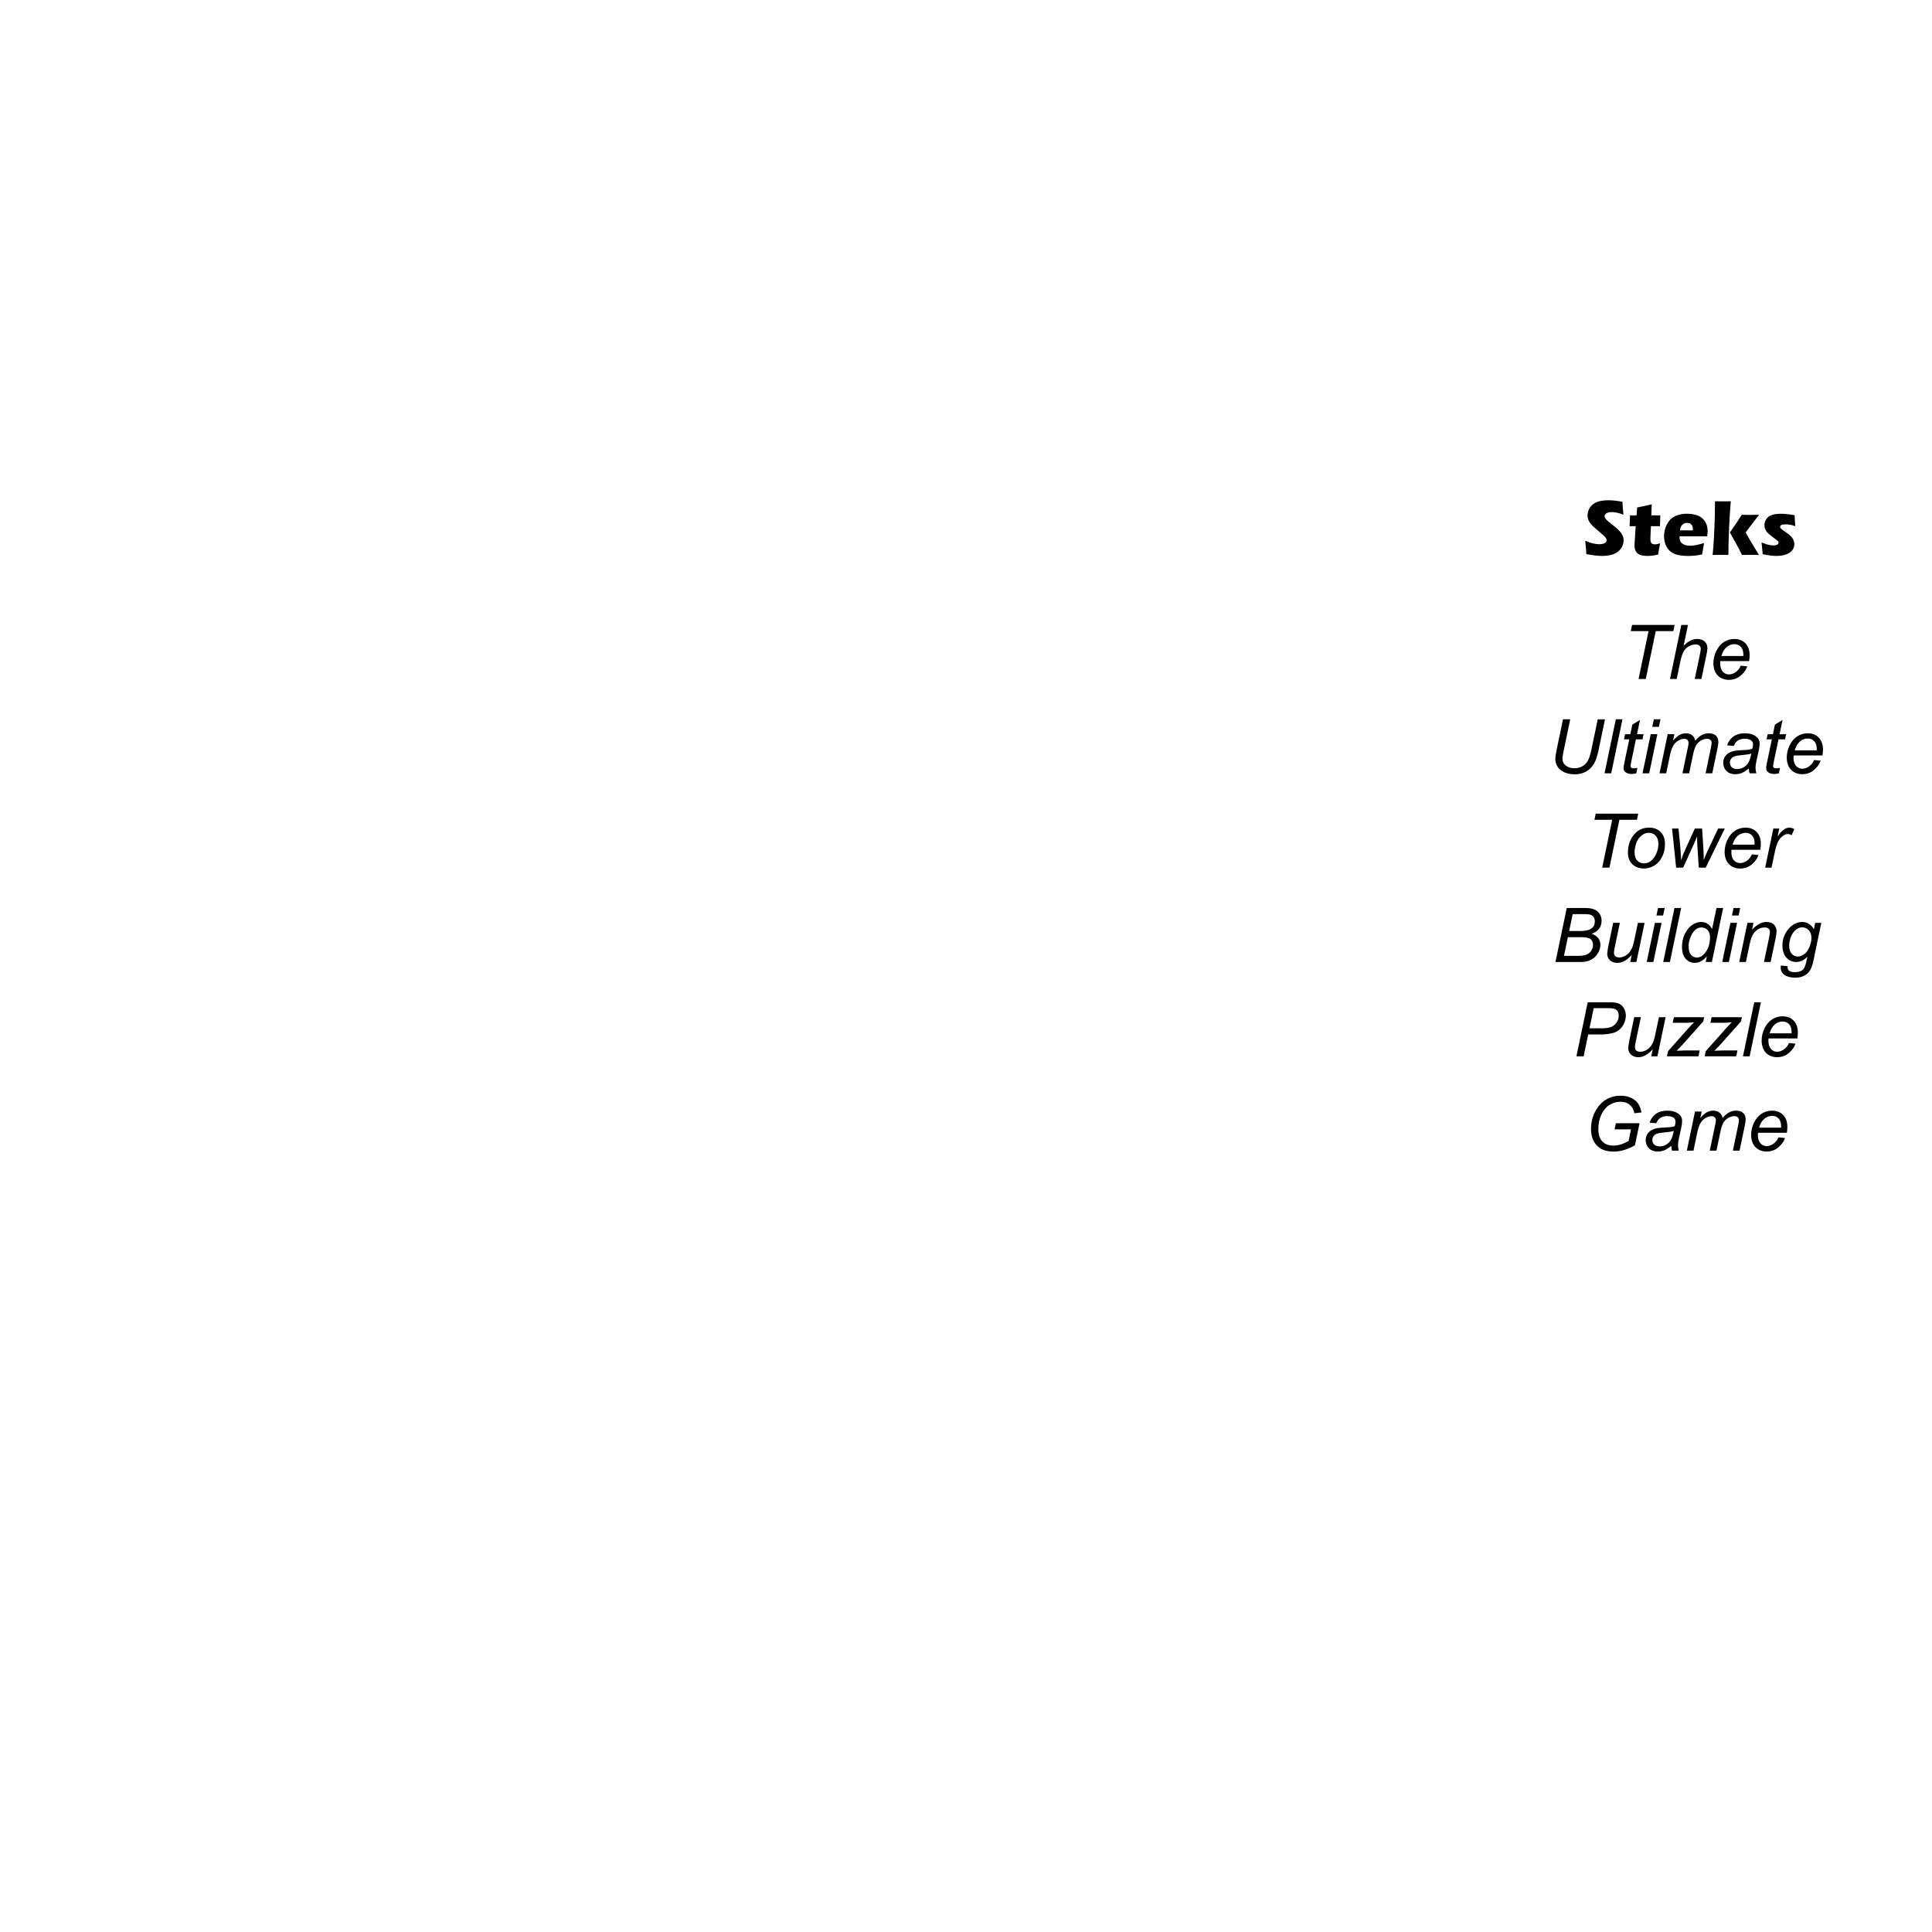
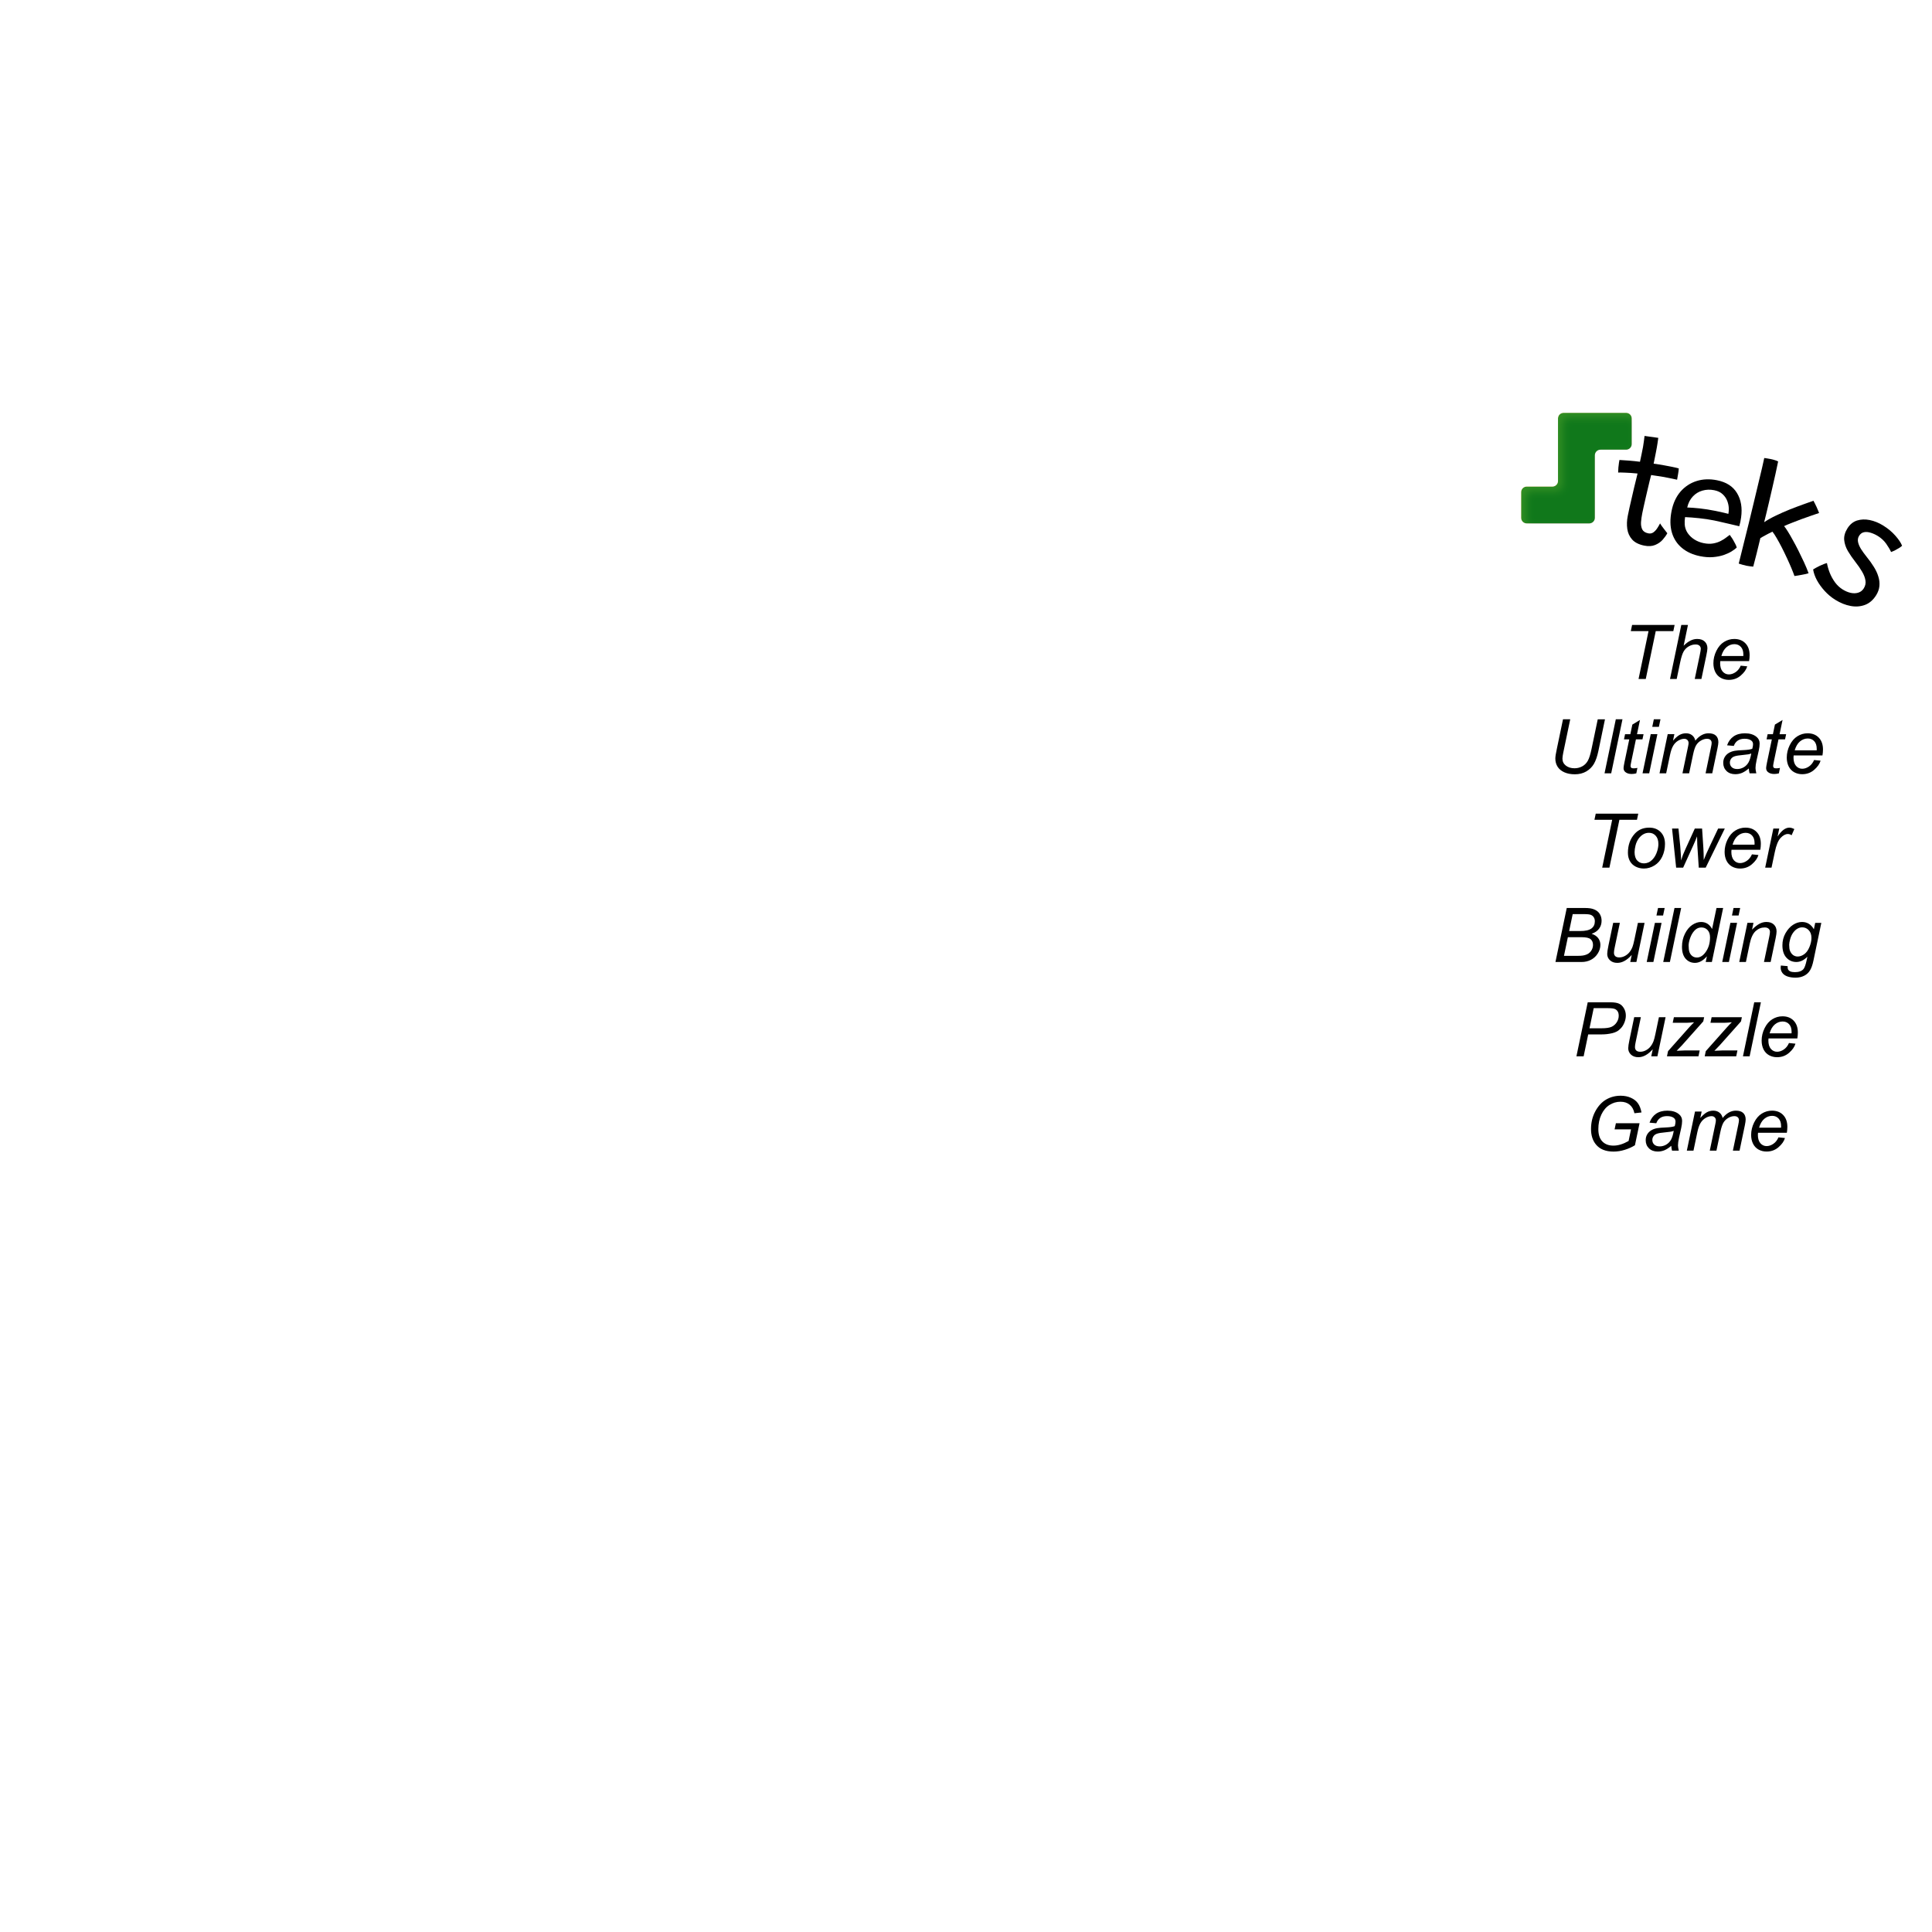
<svg xmlns="http://www.w3.org/2000/svg" width="1024" height="1024" viewBox="0 0 270.933 270.933" version="1.1" id="svg5">
  <defs id="defs2">
    <rect x="732.534" y="552.622" width="121.746" height="299.977" id="rect410" />
+     <filter style="color-interpolation-filters:sRGB" id="filter3763" x="-0.091" y="-0.091" width="1.221" height="1.221">
+       <feColorMatrix values="0 0 0 0 0 0 0 0 0 0 0 0 0 0 0 0.21 0.72 0.07 0 0 " result="result1" id="feColorMatrix3735" />
+       <feColorMatrix values="1 0 0 0 0 0 1 0 0 0 0 0 1 0 0 0 0 0 2 0 " result="result9" id="feColorMatrix3737" />
+       <feComposite in2="result9" in="SourceGraphic" operator="in" result="result4" id="feComposite3739" />
+       <feFlood result="result2" flood-color="rgb(0,0,0)" id="feFlood3741" />
+       <feComposite in2="result9" operator="in" result="result10" id="feComposite3743" />
+       <feComposite in2="result4" operator="atop" id="feComposite3745" />
+       <feGaussianBlur stdDeviation="3" result="result8" id="feGaussianBlur3747" />
+       <feOffset dx="3" dy="3" result="result3" in="result8" id="feOffset3749" />
+       <feFlood flood-opacity="1" flood-color="rgb(219,173,62)" result="result5" id="feFlood3751" />
+       <feMerge result="result6" id="feMerge3759">
+         <feMergeNode in="result5" id="feMergeNode3753" />
+         <feMergeNode in="result3" id="feMergeNode3755" />
+         <feMergeNode in="result4" id="feMergeNode3757" />
+       </feMerge>
+       <feComposite in2="SourceGraphic" operator="in" result="result7" id="feComposite3761" />
+     </filter>
  </defs>
  <g id="layer1">
-     <path d="m 222.465,77.705 c -0.048,-0.783 -0.103,-1.409 -0.165,-1.88 0.412,0.184 0.777,0.312 1.097,0.386 0.323,0.07 0.606,0.105 0.849,0.105 0.32,0 0.573,-0.046 0.761,-0.138 0.191,-0.096 0.287,-0.235 0.287,-0.419 0,-0.062 -0.009,-0.121 -0.028,-0.176 -0.018,-0.059 -0.053,-0.123 -0.105,-0.193 -0.051,-0.073 -0.125,-0.153 -0.22,-0.237 l -1.036,-0.904 c -0.243,-0.206 -0.412,-0.355 -0.507,-0.446 -0.195,-0.187 -0.347,-0.362 -0.458,-0.524 -0.107,-0.162 -0.186,-0.325 -0.237,-0.491 -0.048,-0.169 -0.072,-0.347 -0.072,-0.535 0,-0.224 0.039,-0.443 0.116,-0.656 0.081,-0.217 0.2,-0.419 0.358,-0.606 0.158,-0.187 0.367,-0.349 0.628,-0.485 0.261,-0.136 0.54,-0.228 0.838,-0.276 0.298,-0.051 0.605,-0.077 0.921,-0.077 0.621,0 1.297,0.072 2.028,0.215 0.011,0.254 0.024,0.487 0.039,0.7 0.015,0.209 0.05,0.579 0.105,1.108 -0.338,-0.136 -0.647,-0.23 -0.926,-0.281 -0.279,-0.055 -0.52,-0.083 -0.722,-0.083 -0.287,0 -0.525,0.053 -0.717,0.16 -0.187,0.107 -0.281,0.239 -0.281,0.397 0,0.073 0.015,0.145 0.044,0.215 0.029,0.07 0.085,0.153 0.165,0.248 0.081,0.092 0.187,0.195 0.32,0.309 0.132,0.11 0.34,0.276 0.623,0.496 l 0.397,0.314 c 0.118,0.096 0.244,0.211 0.38,0.347 0.136,0.136 0.254,0.27 0.353,0.402 0.099,0.132 0.175,0.254 0.226,0.364 0.055,0.11 0.096,0.222 0.121,0.336 0.026,0.11 0.039,0.23 0.039,0.358 0,0.331 -0.079,0.647 -0.237,0.948 -0.158,0.298 -0.382,0.544 -0.672,0.739 -0.29,0.191 -0.61,0.325 -0.959,0.402 -0.345,0.077 -0.711,0.116 -1.097,0.116 -0.595,0 -1.347,-0.086 -2.254,-0.259 z m 10.341,-1.505 c -0.066,0.309 -0.123,0.61 -0.171,0.904 l -0.121,0.672 c -0.364,0.081 -0.649,0.132 -0.854,0.154 -0.202,0.022 -0.399,0.033 -0.59,0.033 -0.312,0 -0.59,-0.028 -0.832,-0.083 -0.243,-0.051 -0.445,-0.147 -0.606,-0.287 -0.162,-0.143 -0.272,-0.307 -0.331,-0.491 -0.059,-0.184 -0.088,-0.379 -0.088,-0.584 0,-0.037 0.002,-0.101 0.006,-0.193 0.004,-0.096 0.017,-0.305 0.039,-0.628 l 0.121,-1.907 h -0.86 c 0.018,-0.254 0.035,-0.588 0.05,-1.003 l 0.017,-0.513 h 0.915 c 0.022,-0.169 0.05,-0.538 0.083,-1.108 l 0.943,-0.193 c 0.173,-0.033 0.54,-0.118 1.102,-0.254 -0.026,0.481 -0.044,1 -0.055,1.554 h 1.257 c -0.029,0.764 -0.044,1.27 -0.044,1.516 h -1.268 l -0.066,1.378 c -0.007,0.206 -0.011,0.338 -0.011,0.397 0,0.176 0.018,0.323 0.055,0.441 0.04,0.118 0.108,0.202 0.204,0.254 0.099,0.051 0.208,0.077 0.325,0.077 0.088,0 0.18,-0.005 0.276,-0.017 0.096,-0.015 0.265,-0.055 0.507,-0.121 z m 6.163,-0.044 c -0.048,0.22 -0.14,0.753 -0.276,1.599 -0.426,0.085 -0.785,0.14 -1.075,0.165 -0.29,0.029 -0.584,0.044 -0.882,0.044 -0.437,0 -0.84,-0.031 -1.207,-0.094 -0.367,-0.059 -0.685,-0.165 -0.954,-0.32 -0.265,-0.154 -0.487,-0.345 -0.667,-0.573 -0.18,-0.232 -0.318,-0.505 -0.413,-0.821 -0.092,-0.316 -0.138,-0.641 -0.138,-0.976 0,-0.47 0.094,-0.93 0.281,-1.378 0.187,-0.452 0.428,-0.805 0.722,-1.058 0.298,-0.254 0.639,-0.434 1.025,-0.54 0.386,-0.107 0.781,-0.16 1.185,-0.16 0.419,0 0.818,0.05 1.196,0.149 0.382,0.096 0.706,0.265 0.97,0.507 0.265,0.243 0.452,0.516 0.562,0.821 0.114,0.305 0.171,0.634 0.171,0.987 0,0.209 -0.024,0.443 -0.072,0.7 l -3.864,0.005 c -0.004,0.059 -0.006,0.112 -0.006,0.16 0,0.397 0.141,0.689 0.424,0.876 0.283,0.187 0.628,0.281 1.036,0.281 0.243,0 0.518,-0.028 0.827,-0.083 0.312,-0.059 0.696,-0.156 1.152,-0.292 z m -3.39,-1.786 h 1.819 c 0.004,-0.062 0.006,-0.116 0.006,-0.16 0,-0.191 -0.035,-0.355 -0.105,-0.491 -0.066,-0.136 -0.164,-0.235 -0.292,-0.298 -0.125,-0.062 -0.266,-0.094 -0.424,-0.094 -0.11,0 -0.217,0.018 -0.32,0.055 -0.103,0.033 -0.197,0.085 -0.281,0.154 -0.081,0.066 -0.149,0.143 -0.204,0.232 -0.055,0.088 -0.096,0.175 -0.121,0.259 -0.026,0.081 -0.051,0.195 -0.077,0.342 z m 4.586,3.451 c 0.051,-0.47 0.088,-0.853 0.11,-1.147 0.029,-0.401 0.059,-0.902 0.088,-1.505 l 0.061,-1.306 c 0.026,-0.592 0.044,-1.158 0.055,-1.698 0.015,-0.647 0.022,-1.27 0.022,-1.869 0.514,0.007 0.9,0.011 1.158,0.011 0.298,0 0.65,-0.004 1.058,-0.011 -0.085,0.963 -0.162,2.159 -0.232,3.588 -0.07,1.429 -0.105,2.741 -0.105,3.936 -0.426,-0.007 -0.786,-0.011 -1.08,-0.011 -0.338,0 -0.717,0.004 -1.135,0.011 z m 2.431,-3.164 0.948,-1.367 0.711,-1.097 c 0.507,0.007 0.891,0.011 1.152,0.011 0.36,0 0.786,-0.004 1.279,-0.011 l -1.097,1.428 c -0.257,0.327 -0.52,0.68 -0.788,1.058 0.257,0.474 0.876,1.521 1.858,3.142 -0.43,-0.007 -0.818,-0.011 -1.163,-0.011 -0.353,0 -0.757,0.004 -1.213,0.011 l -0.342,-0.689 c -0.121,-0.239 -0.226,-0.439 -0.314,-0.601 -0.033,-0.066 -0.285,-0.516 -0.755,-1.35 z m 4.592,3.059 c -0.015,-0.162 -0.029,-0.331 -0.044,-0.507 -0.015,-0.18 -0.039,-0.426 -0.072,-0.739 l -0.044,-0.397 c 0.356,0.14 0.663,0.244 0.921,0.314 0.257,0.066 0.494,0.099 0.711,0.099 0.18,0 0.325,-0.017 0.435,-0.05 0.114,-0.033 0.197,-0.081 0.248,-0.143 0.051,-0.062 0.077,-0.127 0.077,-0.193 0,-0.059 -0.02,-0.116 -0.061,-0.171 -0.037,-0.059 -0.123,-0.138 -0.259,-0.237 -0.301,-0.22 -0.568,-0.421 -0.799,-0.601 -0.228,-0.18 -0.401,-0.34 -0.518,-0.48 -0.114,-0.14 -0.202,-0.29 -0.265,-0.452 -0.059,-0.162 -0.088,-0.329 -0.088,-0.502 0,-0.305 0.086,-0.59 0.259,-0.854 0.176,-0.265 0.434,-0.456 0.772,-0.573 0.342,-0.121 0.757,-0.182 1.246,-0.182 0.511,0 1.163,0.066 1.957,0.198 l 0.088,1.549 c -0.445,-0.176 -0.873,-0.265 -1.284,-0.265 -0.29,0 -0.502,0.029 -0.634,0.088 -0.129,0.059 -0.193,0.149 -0.193,0.27 0,0.04 0.007,0.079 0.022,0.116 0.015,0.037 0.04,0.075 0.077,0.116 0.04,0.04 0.088,0.083 0.143,0.127 0.059,0.04 0.198,0.138 0.419,0.292 0.22,0.154 0.393,0.281 0.518,0.38 0.206,0.162 0.362,0.312 0.469,0.452 0.11,0.136 0.193,0.283 0.248,0.441 0.059,0.154 0.088,0.318 0.088,0.491 0,0.261 -0.064,0.502 -0.193,0.722 -0.125,0.217 -0.316,0.399 -0.573,0.546 -0.254,0.147 -0.529,0.248 -0.827,0.303 -0.298,0.059 -0.605,0.088 -0.921,0.088 -0.213,0 -0.481,-0.018 -0.805,-0.055 -0.32,-0.037 -0.693,-0.101 -1.119,-0.193 z" id="text113" style="font-size:11.289px;line-height:7.056px;font-family:'Eras Bold ITC';-inkscape-font-specification:'Eras Bold ITC, Normal';text-align:center;letter-spacing:0px;word-spacing:0px;text-anchor:middle;stroke-width:0.265" aria-label="Steks.net" />
    <text xml:space="preserve" transform="scale(0.2645833)" id="text408" style="font-size:40px;line-height:25px;font-family:'Eras Bold ITC';-inkscape-font-specification:'Eras Bold ITC, Normal';text-align:center;letter-spacing:0px;word-spacing:0px;writing-mode:lr-tb;white-space:pre;shape-inside:url(#rect410);display:inline" />
    <g id="text416" style="font-style:italic;font-size:10.583px;line-height:13.229px;font-family:Arial;-inkscape-font-specification:'Arial, Italic';text-align:center;letter-spacing:0px;word-spacing:0px;text-anchor:middle;stroke-width:0.265" aria-label="The&#10;Ultimate&#10;Tower&#10;Building&#10;Puzzle&#10;Game">
      <path d="m 229.781,95.217 1.4,-6.713 h -2.486 l 0.181,-0.863 h 5.963 l -0.181,0.863 h -2.465 l -1.4,6.713 z m 4.413,0 1.581,-7.576 h 0.935 l -0.605,2.909 q 0.522,-0.506 0.972,-0.723 0.45,-0.222 0.925,-0.222 0.682,0 1.059,0.362 0.377,0.357 0.377,0.946 0,0.289 -0.165,1.065 l -0.677,3.24 h -0.935 l 0.698,-3.323 q 0.15,-0.723 0.15,-0.91 0,-0.269 -0.186,-0.439 -0.186,-0.171 -0.537,-0.171 -0.506,0 -0.966,0.269 -0.46,0.264 -0.723,0.729 -0.258,0.46 -0.475,1.488 l -0.491,2.356 z m 9.917,-1.866 0.91,0.093 q -0.196,0.677 -0.904,1.287 -0.703,0.61 -1.679,0.61 -0.61,0 -1.121,-0.279 -0.506,-0.284 -0.775,-0.822 -0.264,-0.537 -0.264,-1.225 0,-0.899 0.413,-1.741 0.419,-0.847 1.08,-1.256 0.661,-0.413 1.431,-0.413 0.982,0 1.566,0.61 0.589,0.61 0.589,1.664 0,0.403 -0.072,0.827 h -4.041 q -0.021,0.16 -0.021,0.289 0,0.77 0.351,1.178 0.357,0.403 0.868,0.403 0.481,0 0.946,-0.315 0.465,-0.315 0.723,-0.91 z m -2.718,-1.359 h 3.08 q 0.005,-0.145 0.005,-0.207 0,-0.703 -0.351,-1.075 -0.351,-0.377 -0.904,-0.377 -0.599,0 -1.096,0.413 -0.491,0.413 -0.734,1.245 z" id="path1" />
      <path d="m 219.187,100.87 h 1.013 l -0.972,4.656 q -0.119,0.579 -0.119,0.858 0,0.61 0.481,0.982 0.481,0.372 1.209,0.372 0.579,0 1.075,-0.264 0.501,-0.269 0.791,-0.785 0.289,-0.517 0.522,-1.648 l 0.873,-4.17 h 1.013 l -0.925,4.444 q -0.238,1.137 -0.625,1.804 -0.388,0.661 -1.075,1.065 -0.687,0.398 -1.597,0.398 -0.858,0 -1.488,-0.284 -0.625,-0.284 -0.941,-0.785 -0.31,-0.501 -0.31,-1.137 0,-0.398 0.212,-1.369 z m 5.824,7.576 1.581,-7.576 h 0.935 l -1.581,7.576 z m 4.61,-0.76 -0.155,0.765 q -0.336,0.088 -0.651,0.088 -0.558,0 -0.889,-0.274 -0.248,-0.207 -0.248,-0.563 0,-0.181 0.134,-0.832 l 0.667,-3.188 h -0.739 l 0.15,-0.723 h 0.739 l 0.284,-1.349 1.07,-0.646 -0.419,1.995 h 0.92 l -0.155,0.723 h -0.915 l -0.636,3.033 q -0.119,0.579 -0.119,0.692 0,0.165 0.093,0.253 0.098,0.088 0.315,0.088 0.31,0 0.553,-0.062 z m 2.083,-5.757 0.222,-1.059 h 0.93 l -0.222,1.059 z m -1.364,6.516 1.147,-5.488 h 0.935 l -1.147,5.488 z m 2.382,0 1.147,-5.488 h 0.935 l -0.191,0.904 q 0.522,-0.584 0.93,-0.806 0.413,-0.222 0.894,-0.222 0.512,0 0.853,0.274 0.346,0.269 0.455,0.754 0.419,-0.517 0.878,-0.77 0.465,-0.258 0.977,-0.258 0.687,0 1.028,0.326 0.346,0.326 0.346,0.915 0,0.253 -0.119,0.837 l -0.739,3.535 h -0.935 l 0.754,-3.628 q 0.098,-0.444 0.098,-0.636 0,-0.269 -0.171,-0.424 -0.171,-0.155 -0.481,-0.155 -0.419,0 -0.853,0.253 -0.434,0.253 -0.677,0.667 -0.238,0.408 -0.419,1.261 l -0.558,2.661 h -0.935 l 0.775,-3.705 q 0.083,-0.377 0.083,-0.537 0,-0.269 -0.171,-0.434 -0.165,-0.165 -0.434,-0.165 -0.398,0 -0.837,0.253 -0.434,0.253 -0.708,0.708 -0.274,0.45 -0.45,1.287 l -0.543,2.594 z m 12.521,-0.682 q -0.486,0.419 -0.935,0.615 -0.45,0.191 -0.961,0.191 -0.76,0 -1.225,-0.444 -0.465,-0.45 -0.465,-1.147 0,-0.46 0.207,-0.811 0.212,-0.357 0.558,-0.568 0.346,-0.217 0.847,-0.31 0.315,-0.062 1.194,-0.098 0.884,-0.036 1.266,-0.186 0.109,-0.382 0.109,-0.636 0,-0.326 -0.238,-0.512 -0.326,-0.258 -0.951,-0.258 -0.589,0 -0.966,0.264 -0.372,0.258 -0.543,0.739 l -0.946,-0.083 q 0.289,-0.816 0.915,-1.251 0.63,-0.434 1.586,-0.434 1.018,0 1.612,0.486 0.455,0.362 0.455,0.941 0,0.439 -0.129,1.018 l -0.305,1.364 q -0.145,0.651 -0.145,1.059 0,0.258 0.114,0.744 h -0.946 q -0.077,-0.269 -0.109,-0.682 z m 0.346,-2.098 q -0.196,0.077 -0.424,0.119 -0.222,0.041 -0.749,0.088 -0.816,0.072 -1.152,0.186 -0.336,0.109 -0.506,0.351 -0.171,0.243 -0.171,0.537 0,0.393 0.269,0.646 0.274,0.253 0.775,0.253 0.465,0 0.894,-0.243 0.429,-0.248 0.677,-0.687 0.248,-0.439 0.388,-1.251 z m 4.026,2.021 -0.155,0.765 q -0.336,0.088 -0.651,0.088 -0.558,0 -0.889,-0.274 -0.248,-0.207 -0.248,-0.563 0,-0.181 0.134,-0.832 l 0.667,-3.188 h -0.739 l 0.15,-0.723 h 0.739 l 0.284,-1.349 1.07,-0.646 -0.419,1.995 h 0.92 l -0.155,0.723 h -0.915 l -0.636,3.033 q -0.119,0.579 -0.119,0.692 0,0.165 0.093,0.253 0.098,0.088 0.315,0.088 0.31,0 0.553,-0.062 z m 4.785,-1.106 0.909,0.093 q -0.196,0.677 -0.904,1.287 -0.703,0.61 -1.679,0.61 -0.61,0 -1.121,-0.279 -0.506,-0.284 -0.775,-0.822 -0.264,-0.537 -0.264,-1.225 0,-0.899 0.413,-1.741 0.419,-0.847 1.08,-1.256 0.661,-0.413 1.431,-0.413 0.982,0 1.566,0.61 0.589,0.61 0.589,1.664 0,0.403 -0.072,0.827 h -4.041 q -0.021,0.16 -0.021,0.289 0,0.77 0.351,1.178 0.357,0.403 0.868,0.403 0.481,0 0.946,-0.315 0.465,-0.315 0.723,-0.909 z m -2.718,-1.359 h 3.08 q 0.005,-0.145 0.005,-0.207 0,-0.703 -0.351,-1.075 -0.351,-0.377 -0.904,-0.377 -0.599,0 -1.096,0.413 -0.491,0.413 -0.734,1.245 z" id="path2" />
      <path d="m 224.683,121.675 1.4,-6.713 h -2.486 l 0.181,-0.863 h 5.963 l -0.181,0.863 h -2.465 l -1.4,6.713 z m 3.607,-2.083 q 0,-1.607 0.946,-2.661 0.78,-0.868 2.046,-0.868 0.992,0 1.597,0.62 0.61,0.62 0.61,1.674 0,0.946 -0.382,1.762 -0.382,0.811 -1.09,1.245 -0.703,0.434 -1.483,0.434 -0.641,0 -1.168,-0.274 -0.522,-0.274 -0.801,-0.775 -0.274,-0.501 -0.274,-1.158 z m 0.935,-0.093 q 0,0.775 0.372,1.178 0.372,0.398 0.946,0.398 0.3,0 0.594,-0.119 0.295,-0.124 0.548,-0.372 0.253,-0.248 0.429,-0.563 0.181,-0.32 0.289,-0.687 0.16,-0.512 0.16,-0.982 0,-0.744 -0.377,-1.152 -0.372,-0.413 -0.941,-0.413 -0.439,0 -0.801,0.212 -0.362,0.207 -0.656,0.61 -0.289,0.403 -0.429,0.941 -0.134,0.532 -0.134,0.951 z m 5.829,2.176 -0.574,-5.488 h 0.899 l 0.248,2.465 0.098,1.385 q 0.01,0.155 0.031,0.625 0.155,-0.527 0.264,-0.806 0.109,-0.284 0.346,-0.806 l 1.307,-2.863 h 1.018 l 0.181,2.744 q 0.041,0.625 0.052,1.669 0.258,-0.692 0.842,-1.922 l 1.178,-2.491 h 0.935 l -2.682,5.488 h -0.972 l -0.207,-3.219 q -0.021,-0.3 -0.031,-1.168 -0.212,0.553 -0.501,1.194 l -1.452,3.194 z m 10.63,-1.866 0.909,0.093 q -0.196,0.677 -0.904,1.287 -0.703,0.61 -1.679,0.61 -0.61,0 -1.121,-0.279 -0.506,-0.284 -0.775,-0.822 -0.264,-0.537 -0.264,-1.225 0,-0.899 0.413,-1.741 0.419,-0.847 1.08,-1.256 0.661,-0.413 1.431,-0.413 0.982,0 1.566,0.61 0.589,0.61 0.589,1.664 0,0.403 -0.072,0.827 h -4.041 q -0.021,0.16 -0.021,0.289 0,0.77 0.351,1.178 0.357,0.403 0.868,0.403 0.481,0 0.946,-0.315 0.465,-0.315 0.723,-0.909 z m -2.718,-1.359 h 3.08 q 0.005,-0.145 0.005,-0.207 0,-0.703 -0.351,-1.075 -0.351,-0.377 -0.904,-0.377 -0.599,0 -1.096,0.413 -0.491,0.413 -0.734,1.245 z m 4.573,3.225 1.147,-5.488 h 0.827 l -0.233,1.121 q 0.424,-0.636 0.827,-0.941 0.408,-0.305 0.832,-0.305 0.279,0 0.687,0.202 l -0.382,0.868 q -0.243,-0.176 -0.532,-0.176 -0.491,0 -1.008,0.548 -0.517,0.548 -0.811,1.969 l -0.465,2.201 z" id="path3" />
      <path d="m 218.128,134.904 1.586,-7.576 h 2.346 q 0.641,0 0.951,0.052 0.506,0.088 0.853,0.31 0.351,0.217 0.543,0.599 0.191,0.377 0.191,0.837 0,0.625 -0.346,1.101 -0.341,0.475 -1.049,0.723 0.615,0.202 0.92,0.61 0.305,0.403 0.305,0.946 0,0.625 -0.362,1.199 -0.357,0.574 -0.951,0.889 -0.589,0.31 -1.318,0.31 z m 1.922,-4.341 h 1.535 q 1.101,0 1.581,-0.351 0.486,-0.351 0.486,-1.023 0,-0.32 -0.15,-0.553 -0.15,-0.233 -0.403,-0.336 -0.248,-0.109 -0.941,-0.109 h -1.612 z m -0.729,3.483 h 1.726 q 0.687,0 0.925,-0.046 0.481,-0.083 0.78,-0.279 0.3,-0.202 0.47,-0.527 0.171,-0.326 0.171,-0.682 0,-0.532 -0.336,-0.806 -0.331,-0.279 -1.266,-0.279 h -1.922 z m 9.503,-0.134 q -0.987,1.116 -2.021,1.116 -0.636,0 -1.028,-0.362 -0.388,-0.367 -0.388,-0.894 0,-0.346 0.176,-1.189 l 0.661,-3.168 h 0.935 l -0.734,3.509 q -0.093,0.439 -0.093,0.682 0,0.31 0.186,0.486 0.191,0.171 0.558,0.171 0.393,0 0.765,-0.191 0.377,-0.191 0.646,-0.517 0.274,-0.326 0.444,-0.77 0.114,-0.284 0.264,-0.997 l 0.496,-2.372 h 0.935 l -1.147,5.488 h -0.863 z m 3.467,-5.524 0.222,-1.059 h 0.93 l -0.222,1.059 z m -1.364,6.516 1.147,-5.488 h 0.935 l -1.147,5.488 z m 2.315,0 1.581,-7.576 h 0.935 l -1.581,7.576 z m 6.124,-0.796 q -0.801,0.92 -1.674,0.92 -0.78,0 -1.302,-0.574 -0.517,-0.579 -0.517,-1.674 0,-1.003 0.408,-1.829 0.413,-0.832 1.028,-1.245 0.62,-0.413 1.24,-0.413 1.023,0 1.545,0.987 l 0.62,-2.951 h 0.93 l -1.581,7.576 h -0.863 z m -2.563,-1.504 q 0,0.574 0.114,0.904 0.114,0.331 0.388,0.553 0.274,0.217 0.656,0.217 0.636,0 1.152,-0.661 0.692,-0.878 0.692,-2.17 0,-0.651 -0.341,-1.018 -0.341,-0.367 -0.858,-0.367 -0.336,0 -0.615,0.15 -0.274,0.15 -0.548,0.512 -0.269,0.357 -0.455,0.909 -0.186,0.553 -0.186,0.972 z m 6.077,-4.217 0.222,-1.059 h 0.93 l -0.222,1.059 z m -1.364,6.516 1.147,-5.488 h 0.935 l -1.147,5.488 z m 2.387,0 1.147,-5.488 h 0.847 l -0.202,0.956 q 0.553,-0.563 1.034,-0.822 0.481,-0.258 0.982,-0.258 0.667,0 1.044,0.362 0.382,0.362 0.382,0.966 0,0.305 -0.134,0.961 l -0.698,3.323 h -0.935 l 0.729,-3.478 q 0.109,-0.506 0.109,-0.749 0,-0.274 -0.191,-0.444 -0.186,-0.171 -0.543,-0.171 -0.718,0 -1.282,0.517 -0.558,0.517 -0.822,1.772 l -0.532,2.553 z m 5.834,0.496 0.946,0.088 q -0.01,0.32 0.077,0.481 0.088,0.16 0.279,0.248 0.253,0.114 0.656,0.114 0.847,0 1.22,-0.439 0.243,-0.295 0.45,-1.282 l 0.093,-0.444 q -0.729,0.739 -1.55,0.739 -0.832,0 -1.395,-0.61 -0.558,-0.615 -0.558,-1.736 0,-0.925 0.439,-1.7 0.444,-0.775 1.054,-1.168 0.61,-0.398 1.256,-0.398 1.08,0 1.664,1.023 l 0.186,-0.899 h 0.858 l -1.106,5.297 q -0.181,0.873 -0.475,1.359 -0.295,0.491 -0.822,0.76 -0.522,0.269 -1.209,0.269 -0.661,0 -1.142,-0.171 -0.475,-0.171 -0.713,-0.501 -0.233,-0.326 -0.233,-0.749 0,-0.129 0.026,-0.279 z m 1.168,-2.925 q 0,0.563 0.109,0.847 0.155,0.398 0.439,0.61 0.289,0.207 0.641,0.207 0.46,0 0.915,-0.32 0.455,-0.326 0.734,-1.003 0.284,-0.677 0.284,-1.292 0,-0.677 -0.377,-1.075 -0.372,-0.403 -0.925,-0.403 -0.341,0 -0.661,0.186 -0.32,0.181 -0.599,0.558 -0.274,0.372 -0.419,0.894 -0.14,0.522 -0.14,0.791 z" id="path4" />
      <path d="m 221.068,148.134 1.586,-7.576 h 3.163 q 0.822,0 1.23,0.191 0.413,0.186 0.682,0.646 0.269,0.455 0.269,1.023 0,0.47 -0.191,0.956 -0.191,0.486 -0.486,0.801 -0.289,0.315 -0.589,0.475 -0.3,0.16 -0.641,0.238 -0.729,0.171 -1.473,0.171 h -1.897 l -0.641,3.075 z m 1.835,-3.933 h 1.669 q 0.972,0 1.426,-0.207 0.455,-0.212 0.729,-0.641 0.274,-0.429 0.274,-0.91 0,-0.372 -0.145,-0.605 -0.145,-0.238 -0.408,-0.346 -0.264,-0.114 -1.013,-0.114 h -1.943 z m 8.868,2.94 q -0.987,1.116 -2.021,1.116 -0.636,0 -1.028,-0.362 -0.388,-0.367 -0.388,-0.894 0,-0.346 0.176,-1.189 l 0.661,-3.168 h 0.935 l -0.734,3.509 q -0.093,0.439 -0.093,0.682 0,0.31 0.186,0.486 0.191,0.171 0.558,0.171 0.393,0 0.765,-0.191 0.377,-0.191 0.646,-0.517 0.274,-0.326 0.444,-0.77 0.114,-0.284 0.264,-0.997 l 0.496,-2.372 h 0.935 l -1.147,5.488 h -0.863 z m 1.995,0.992 0.15,-0.723 2.951,-3.323 q 0.315,-0.351 0.703,-0.729 -0.667,0.067 -0.956,0.067 h -2.041 l 0.165,-0.78 h 4.243 l -0.124,0.589 -2.977,3.343 q -0.253,0.284 -0.754,0.78 0.78,-0.046 1.07,-0.046 h 2.16 l -0.171,0.822 z m 5.292,0 0.15,-0.723 2.951,-3.323 q 0.315,-0.351 0.703,-0.729 -0.667,0.067 -0.956,0.067 h -2.041 l 0.165,-0.78 h 4.243 l -0.124,0.589 -2.977,3.343 q -0.253,0.284 -0.754,0.78 0.78,-0.046 1.07,-0.046 h 2.16 l -0.171,0.822 z m 5.364,0 1.581,-7.576 h 0.935 l -1.581,7.576 z m 6.454,-1.866 0.909,0.093 q -0.196,0.677 -0.904,1.287 -0.703,0.61 -1.679,0.61 -0.61,0 -1.121,-0.279 -0.506,-0.284 -0.775,-0.822 -0.264,-0.537 -0.264,-1.225 0,-0.899 0.413,-1.741 0.419,-0.847 1.08,-1.256 0.661,-0.413 1.431,-0.413 0.982,0 1.566,0.61 0.589,0.61 0.589,1.664 0,0.403 -0.072,0.827 h -4.041 q -0.021,0.16 -0.021,0.289 0,0.77 0.351,1.178 0.357,0.403 0.868,0.403 0.481,0 0.946,-0.315 0.465,-0.315 0.723,-0.909 z m -2.718,-1.359 h 3.08 q 0.005,-0.145 0.005,-0.207 0,-0.703 -0.351,-1.075 -0.351,-0.377 -0.904,-0.377 -0.599,0 -1.096,0.413 -0.491,0.413 -0.734,1.245 z" id="path5" />
      <path d="m 226.422,158.376 0.181,-0.858 h 3.318 l -0.646,3.085 q -0.625,0.393 -1.426,0.641 -0.801,0.248 -1.576,0.248 -1.654,0 -2.47,-0.997 -0.687,-0.842 -0.687,-2.165 0,-1.364 0.599,-2.48 0.605,-1.121 1.519,-1.654 0.92,-0.537 2.041,-0.537 0.806,0 1.447,0.295 0.641,0.289 0.982,0.78 0.341,0.486 0.491,1.271 l -0.992,0.109 q -0.16,-0.78 -0.667,-1.194 -0.501,-0.419 -1.292,-0.419 -0.822,0 -1.535,0.45 -0.713,0.444 -1.142,1.349 -0.424,0.899 -0.424,2.046 0,1.142 0.563,1.726 0.563,0.584 1.555,0.584 0.987,0 2.124,-0.651 l 0.341,-1.628 z m 7.948,2.305 q -0.486,0.419 -0.935,0.615 -0.45,0.191 -0.961,0.191 -0.76,0 -1.225,-0.444 -0.465,-0.45 -0.465,-1.147 0,-0.46 0.207,-0.811 0.212,-0.357 0.558,-0.568 0.346,-0.217 0.848,-0.31 0.315,-0.062 1.194,-0.098 0.884,-0.036 1.266,-0.186 0.109,-0.382 0.109,-0.636 0,-0.326 -0.238,-0.512 -0.326,-0.258 -0.951,-0.258 -0.589,0 -0.966,0.264 -0.372,0.258 -0.543,0.739 l -0.946,-0.083 q 0.289,-0.816 0.915,-1.251 0.63,-0.434 1.586,-0.434 1.018,0 1.612,0.486 0.455,0.362 0.455,0.941 0,0.439 -0.129,1.018 l -0.305,1.364 q -0.145,0.651 -0.145,1.059 0,0.258 0.114,0.744 H 234.478 q -0.077,-0.269 -0.109,-0.682 z m 0.346,-2.098 q -0.196,0.077 -0.424,0.119 -0.222,0.041 -0.749,0.088 -0.816,0.072 -1.152,0.186 -0.336,0.109 -0.506,0.351 -0.171,0.243 -0.171,0.537 0,0.393 0.269,0.646 0.274,0.253 0.775,0.253 0.465,0 0.894,-0.243 0.429,-0.248 0.677,-0.687 0.248,-0.439 0.388,-1.251 z m 1.835,2.78 1.147,-5.488 h 0.935 l -0.191,0.904 q 0.522,-0.584 0.93,-0.806 0.413,-0.222 0.894,-0.222 0.512,0 0.853,0.274 0.346,0.269 0.455,0.754 0.419,-0.517 0.878,-0.77 0.465,-0.258 0.977,-0.258 0.687,0 1.028,0.326 0.346,0.326 0.346,0.915 0,0.253 -0.119,0.837 l -0.739,3.535 h -0.935 l 0.754,-3.628 q 0.098,-0.444 0.098,-0.636 0,-0.269 -0.171,-0.424 -0.171,-0.155 -0.481,-0.155 -0.419,0 -0.853,0.253 -0.434,0.253 -0.677,0.667 -0.238,0.408 -0.419,1.261 l -0.558,2.661 h -0.935 l 0.775,-3.705 q 0.083,-0.377 0.083,-0.537 0,-0.269 -0.171,-0.434 -0.165,-0.165 -0.434,-0.165 -0.398,0 -0.837,0.253 -0.434,0.253 -0.708,0.708 -0.274,0.45 -0.45,1.287 l -0.543,2.594 z m 12.852,-1.866 0.91,0.093 q -0.196,0.677 -0.904,1.287 -0.703,0.61 -1.679,0.61 -0.61,0 -1.121,-0.279 -0.506,-0.284 -0.775,-0.822 -0.264,-0.537 -0.264,-1.225 0,-0.899 0.413,-1.741 0.419,-0.847 1.08,-1.256 0.661,-0.413 1.431,-0.413 0.982,0 1.566,0.61 0.589,0.61 0.589,1.664 0,0.403 -0.072,0.827 h -4.041 q -0.021,0.16 -0.021,0.289 0,0.77 0.351,1.178 0.357,0.403 0.868,0.403 0.481,0 0.946,-0.315 0.465,-0.315 0.723,-0.909 z m -2.718,-1.359 h 3.08 q 0.005,-0.145 0.005,-0.207 0,-0.703 -0.351,-1.075 -0.351,-0.377 -0.904,-0.377 -0.599,0 -1.096,0.413 -0.491,0.413 -0.734,1.245 z" id="path6" />
    </g>
+     <g id="g2" transform="matrix(0.8132121,0,0,0.8132121,183.5154,10.69534)">
+       <path id="rect879" style="fill:#07881d;fill-opacity:1;stroke:none;stroke-width:7.57;paint-order:markers stroke fill;filter:url(#filter3763)" d="m 54.592,32.31 v 18.282 26.283 a 4,4 135 0 1 -4,4 H 32.31 a 4,4 135 0 0 -4,4 l 0,18.282 a 4,4 45 0 0 4,4 H 50.592 76.874 a 4,4 135 0 0 4,-4 V 84.875 58.592 a 4,4 135 0 1 4,-4 l 18.282,0 a 4,4 135 0 0 4,-4 V 32.31 a 4,4 45 0 0 -4,-4 l -18.282,0 -26.282,0 a 4,4 135 0 0 -4,4 z" transform="matrix(0.2419152,0,0,0.2419152,29.7935,51.18758)" />
+       <path d="m 76.142,65.105 q -0.191,0.61 -0.584,1.283 -0.394,0.66 -1.092,1.118 -0.699,0.47 -1.803,0.47 -1.422,0 -2.261,-0.622 -0.826,-0.622 -1.181,-1.638 -0.356,-1.016 -0.356,-2.21 0,-0.622 0.013,-1.473 0.025,-0.851 0.051,-1.765 0.025,-0.914 0.051,-1.765 0.038,-0.864 0.064,-1.511 0.025,-0.66 0.038,-0.978 -1.245,0.127 -2.159,0.279 -0.902,0.14 -1.156,0.216 -0.076,-0.406 -0.127,-0.851 -0.038,-0.457 -0.064,-0.826 -0.013,-0.368 -0.013,-0.495 0.711,-0.102 1.651,-0.216 0.953,-0.114 1.88,-0.178 0.013,-0.495 0.013,-1.219 0,-0.737 0,-1.384 -0.013,-0.546 -0.051,-1.054 -0.038,-0.521 -0.064,-0.864 l 2.388,-0.14 q 0.025,0.191 0.051,0.914 0.038,0.711 0.038,1.727 0,0.381 0,0.927 0,0.533 0,0.953 0.381,-0.025 0.94,-0.051 0.559,-0.025 0.902,-0.025 0.597,-0.013 1.143,-0.013 0.546,0 0.94,0.013 0.394,0.013 0.483,0.025 0.064,0.343 0.076,0.953 0.025,0.61 0.025,1.016 -0.127,-0.013 -0.876,-0.013 -0.737,-0.013 -1.46,0 -0.521,0.013 -1.143,0.051 -0.622,0.025 -1.067,0.051 -0.013,0.33 -0.051,0.978 -0.025,0.648 -0.051,1.46 -0.025,0.8 -0.051,1.638 -0.025,0.826 -0.038,1.549 -0.013,0.711 -0.013,1.156 0,0.8 0.089,1.524 0.102,0.724 0.457,1.194 0.368,0.457 1.156,0.457 0.533,0 0.864,-0.381 0.33,-0.381 0.508,-0.876 0.191,-0.495 0.279,-0.826 0.114,0.127 0.33,0.343 0.229,0.203 0.483,0.432 0.267,0.229 0.47,0.406 0.216,0.178 0.279,0.241 z" id="text1" style="font-size:25.4px;line-height:1.25;font-family:Grandstander;-inkscape-font-specification:'Grandstander, Normal';stroke-width:0.265" transform="rotate(11.3397)" aria-label="t" />
+       <path d="m 88.36,65.178 q -0.254,0.356 -0.749,0.826 -0.495,0.457 -1.232,0.889 -0.737,0.419 -1.714,0.699 -0.978,0.279 -2.21,0.279 -1.905,0 -3.34,-0.775 -1.435,-0.775 -2.223,-2.261 -0.787,-1.499 -0.787,-3.645 0,-2.057 0.851,-3.569 0.864,-1.511 2.362,-2.337 1.499,-0.826 3.442,-0.826 2.438,0 3.797,1.486 1.372,1.486 1.524,3.988 0.025,0.406 0.025,0.787 0,0.368 -0.038,0.762 -0.165,-0.013 -0.686,-0.025 -0.508,-0.025 -1.194,-0.038 -0.686,-0.025 -1.384,-0.038 -0.686,-0.025 -1.181,-0.025 -1.283,0 -2.629,0.127 -1.346,0.127 -2.4,0.292 0.013,0.33 0.064,0.648 0.051,0.318 0.127,0.61 0.216,0.775 0.787,1.346 0.572,0.559 1.359,0.864 0.8,0.305 1.689,0.305 0.94,0 1.638,-0.279 0.699,-0.279 1.194,-0.686 0.508,-0.406 0.813,-0.775 0.318,-0.368 0.483,-0.546 0.076,0.064 0.292,0.279 0.229,0.203 0.483,0.495 0.267,0.292 0.495,0.597 0.241,0.292 0.343,0.546 z m -9.728,-5.105 q 0.914,-0.152 2.146,-0.267 1.245,-0.114 2.819,-0.114 0.826,0 1.397,0.025 0.584,0.013 0.813,0.038 0,-0.419 -0.102,-0.889 -0.14,-0.635 -0.508,-1.232 -0.368,-0.597 -1.003,-0.991 -0.622,-0.406 -1.575,-0.406 -1.092,0 -1.994,0.47 -0.889,0.457 -1.422,1.321 -0.533,0.851 -0.572,2.045 z" id="text1-5" style="font-size:25.4px;line-height:1.25;font-family:Grandstander;-inkscape-font-specification:'Grandstander, Normal';stroke-width:0.265" transform="rotate(11.3397)" aria-label="e&#10;" />
+       <path d="m 99.088,68.027 q -0.279,-0.483 -0.775,-1.219 -0.495,-0.737 -1.105,-1.562 -0.61,-0.838 -1.245,-1.638 -0.635,-0.8 -1.194,-1.422 -0.546,-0.622 -0.914,-0.914 -0.229,0.178 -0.635,0.495 -0.394,0.318 -0.737,0.61 -0.343,0.279 -0.445,0.394 -0.013,0.546 -0.051,1.308 -0.025,0.749 -0.064,1.511 -0.038,0.749 -0.076,1.372 -0.025,0.61 -0.051,0.876 -0.279,0.025 -0.584,0.051 -0.305,0.025 -0.61,0.025 -0.368,0 -0.724,-0.038 -0.356,-0.025 -0.635,-0.064 0.025,-0.305 0.064,-1.333 0.051,-1.029 0.114,-2.527 0.076,-1.511 0.152,-3.277 0.076,-1.778 0.14,-3.581 0.076,-1.816 0.127,-3.429 0.064,-1.626 0.102,-2.819 0.038,-1.206 0.038,-1.753 0.241,-0.013 0.521,-0.025 0.292,-0.013 0.584,-0.013 0.381,0 0.724,0.038 0.356,0.025 0.635,0.114 0,0.953 -0.025,2.184 -0.025,1.219 -0.064,2.54 -0.025,1.308 -0.076,2.527 -0.038,1.206 -0.076,2.134 -0.025,0.914 -0.064,1.359 0.737,-0.749 1.778,-1.524 1.041,-0.787 2.146,-1.511 1.118,-0.724 2.095,-1.308 0.978,-0.597 1.587,-0.953 0.152,0.165 0.343,0.419 0.203,0.241 0.394,0.521 0.203,0.279 0.368,0.533 0.178,0.241 0.267,0.406 -0.432,0.241 -1.181,0.686 -0.749,0.432 -1.575,0.94 -0.826,0.508 -1.562,0.991 -0.737,0.47 -1.156,0.787 0.279,0.216 0.787,0.749 0.508,0.533 1.143,1.295 0.648,0.749 1.333,1.626 0.686,0.876 1.333,1.765 0.648,0.889 1.143,1.702 -0.114,0.076 -0.419,0.216 -0.305,0.127 -0.673,0.279 -0.368,0.152 -0.711,0.279 -0.33,0.127 -0.495,0.178 z" id="text1-0" style="font-size:25.4px;line-height:1.25;font-family:Grandstander;-inkscape-font-specification:'Grandstander, Normal';stroke-width:0.265" transform="rotate(11.3397)" aria-label="k" />
+       <path d="m 124.766,28.845 q -1.181,0 -2.349,-0.33 -1.168,-0.33 -2.134,-0.876 -0.953,-0.559 -1.524,-1.232 0.089,-0.178 0.254,-0.483 0.165,-0.305 0.381,-0.635 0.216,-0.343 0.432,-0.622 0.216,-0.292 0.381,-0.445 0.546,0.61 1.308,1.181 0.762,0.559 1.638,0.914 0.876,0.343 1.753,0.343 0.838,0 1.511,-0.241 0.686,-0.254 1.079,-0.724 0.406,-0.47 0.406,-1.13 0,-0.762 -0.483,-1.308 -0.483,-0.559 -1.295,-0.978 -0.813,-0.432 -1.791,-0.787 -1.181,-0.432 -2.159,-0.94 -0.965,-0.521 -1.549,-1.295 -0.572,-0.775 -0.572,-1.968 0,-1.219 0.686,-2.032 0.699,-0.813 1.829,-1.232 1.143,-0.419 2.464,-0.419 1.473,0 2.705,0.381 1.245,0.368 1.905,0.864 -0.051,0.216 -0.216,0.572 -0.165,0.343 -0.381,0.699 -0.216,0.356 -0.445,0.648 -0.61,-0.406 -1.486,-0.775 -0.876,-0.368 -1.905,-0.368 -0.686,0 -1.321,0.165 -0.635,0.152 -1.041,0.521 -0.406,0.368 -0.406,1.003 0,0.546 0.394,0.978 0.406,0.432 1.092,0.775 0.686,0.33 1.549,0.635 1.041,0.356 1.93,0.8 0.889,0.432 1.537,1.003 0.66,0.559 1.029,1.295 0.368,0.724 0.368,1.638 0,1.46 -0.749,2.438 -0.749,0.978 -2.007,1.473 -1.257,0.495 -2.819,0.495 z" id="text1-8" style="font-size:25.4px;line-height:1.25;font-family:Grandstander;-inkscape-font-specification:'Grandstander, Normal';stroke-width:0.265" transform="rotate(31.81247)" aria-label="s" />
+     </g>
  </g>
</svg>
